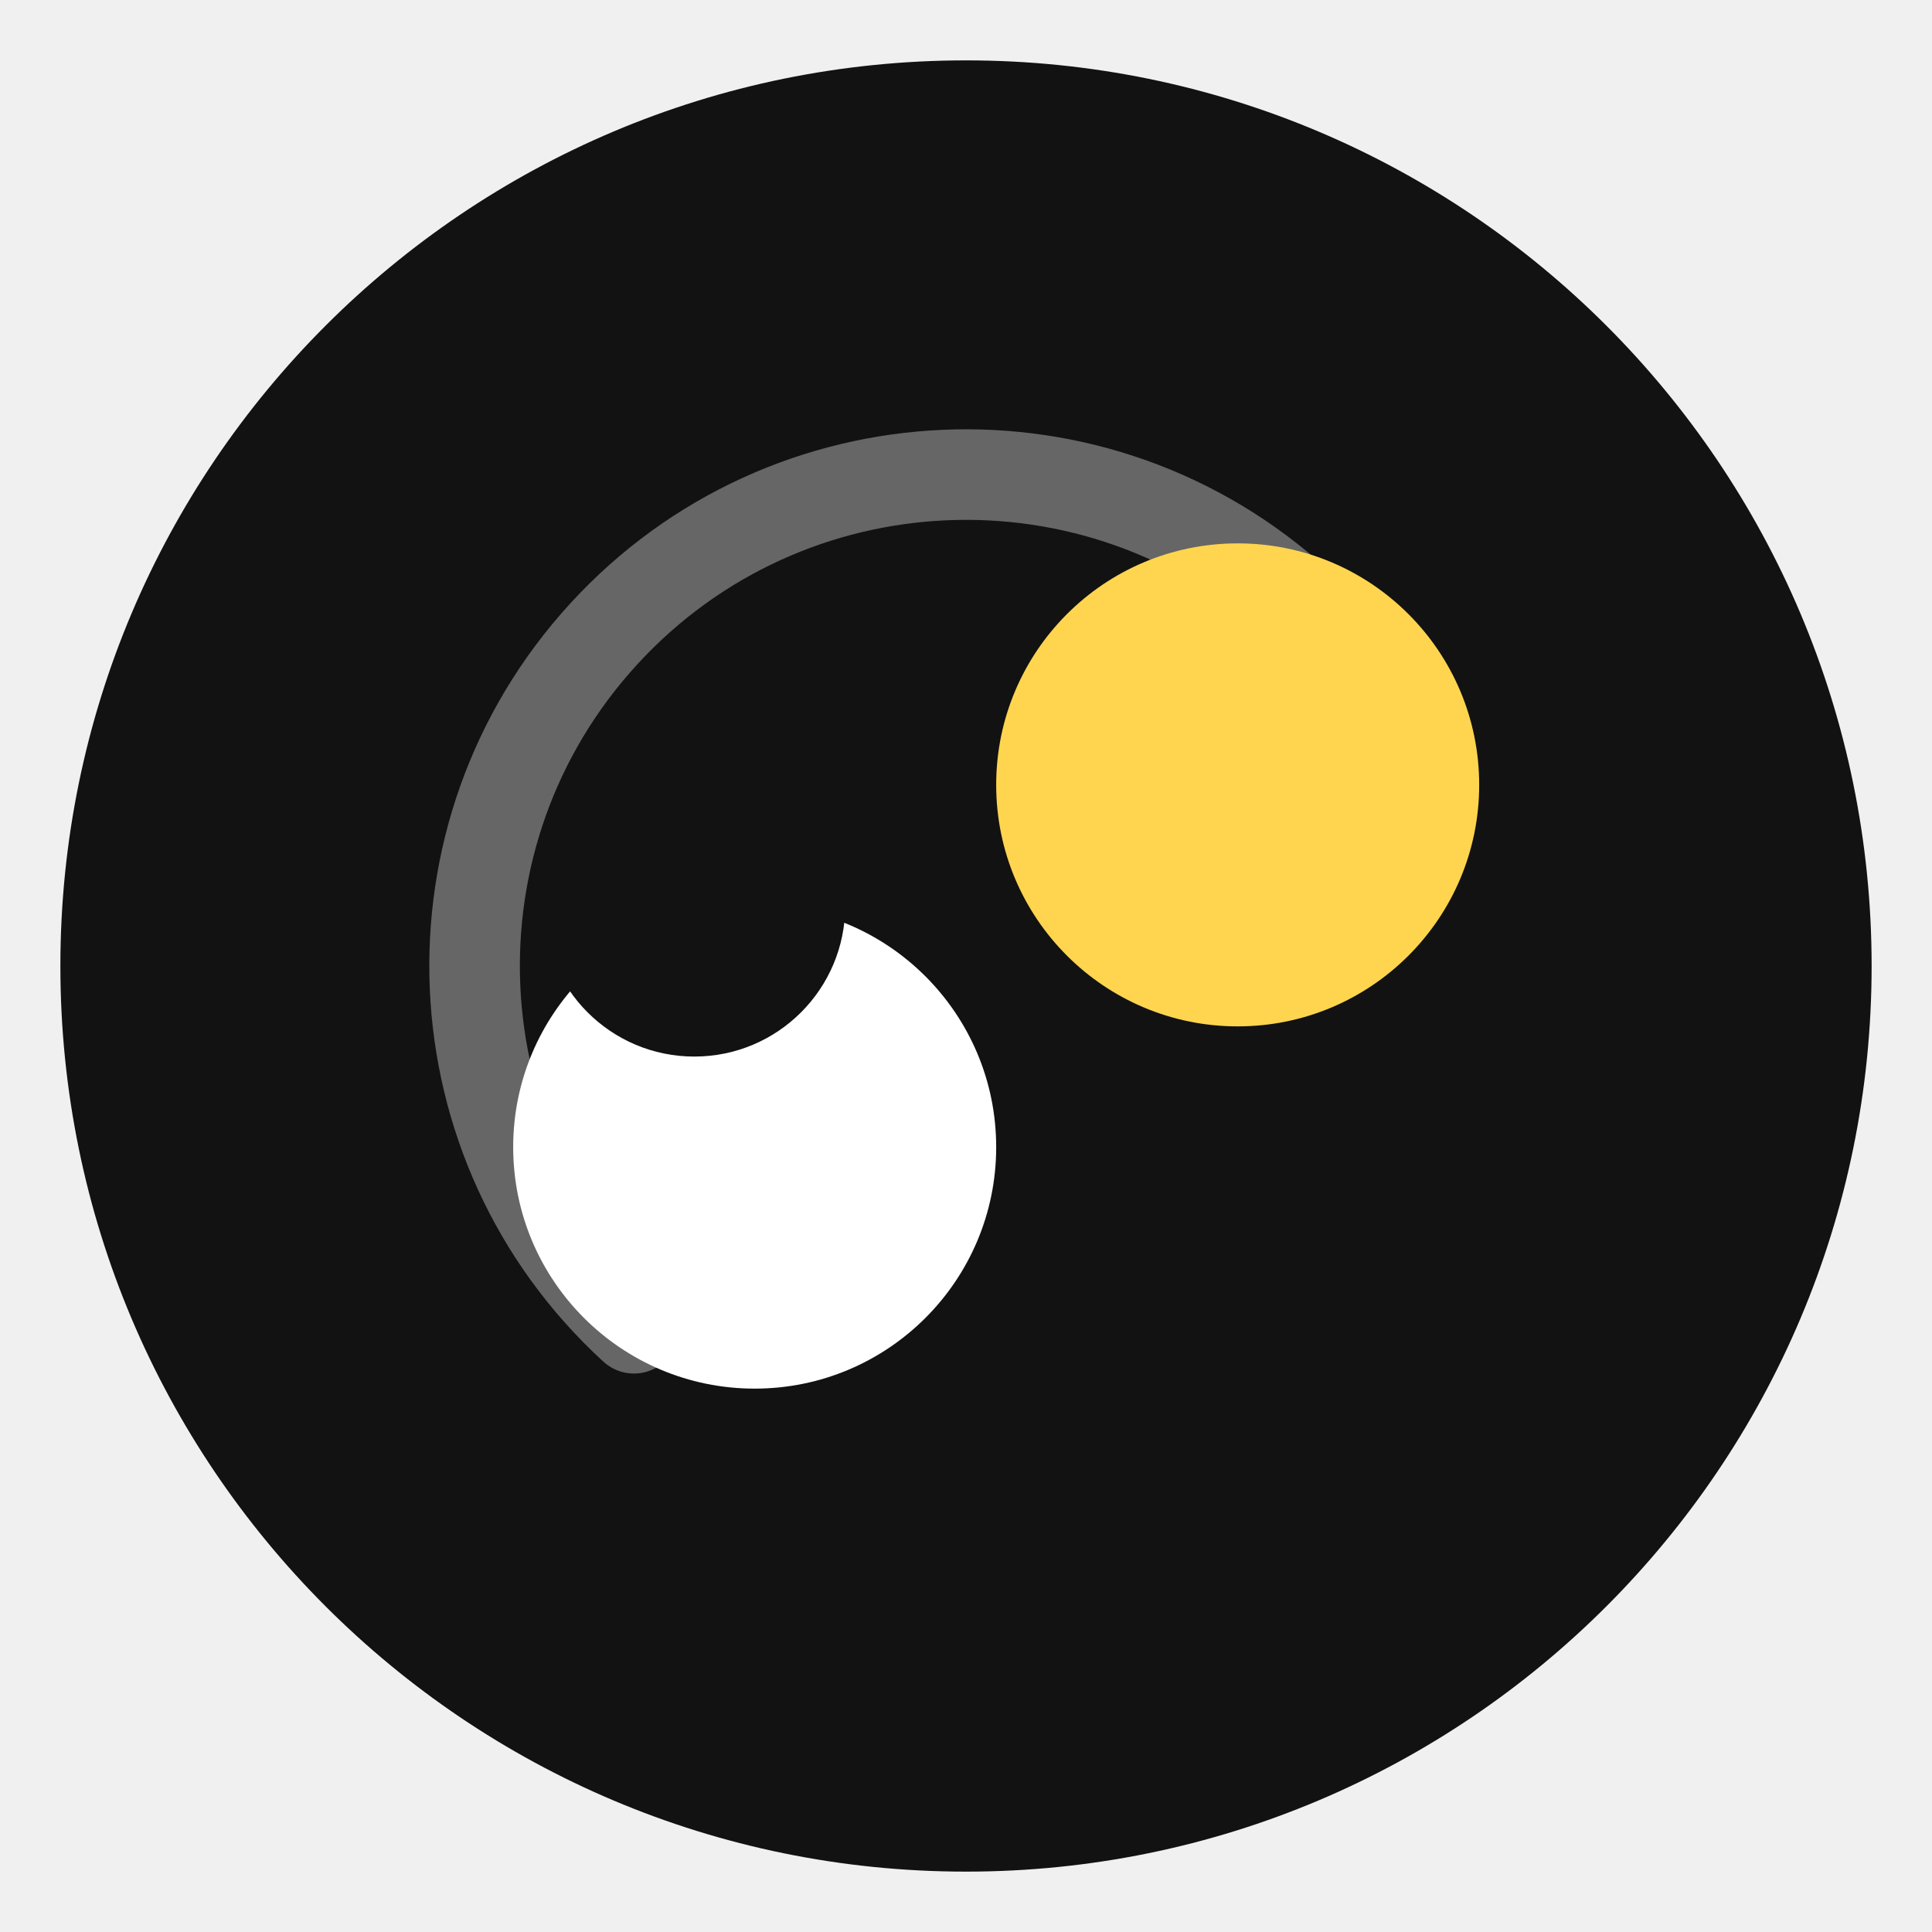
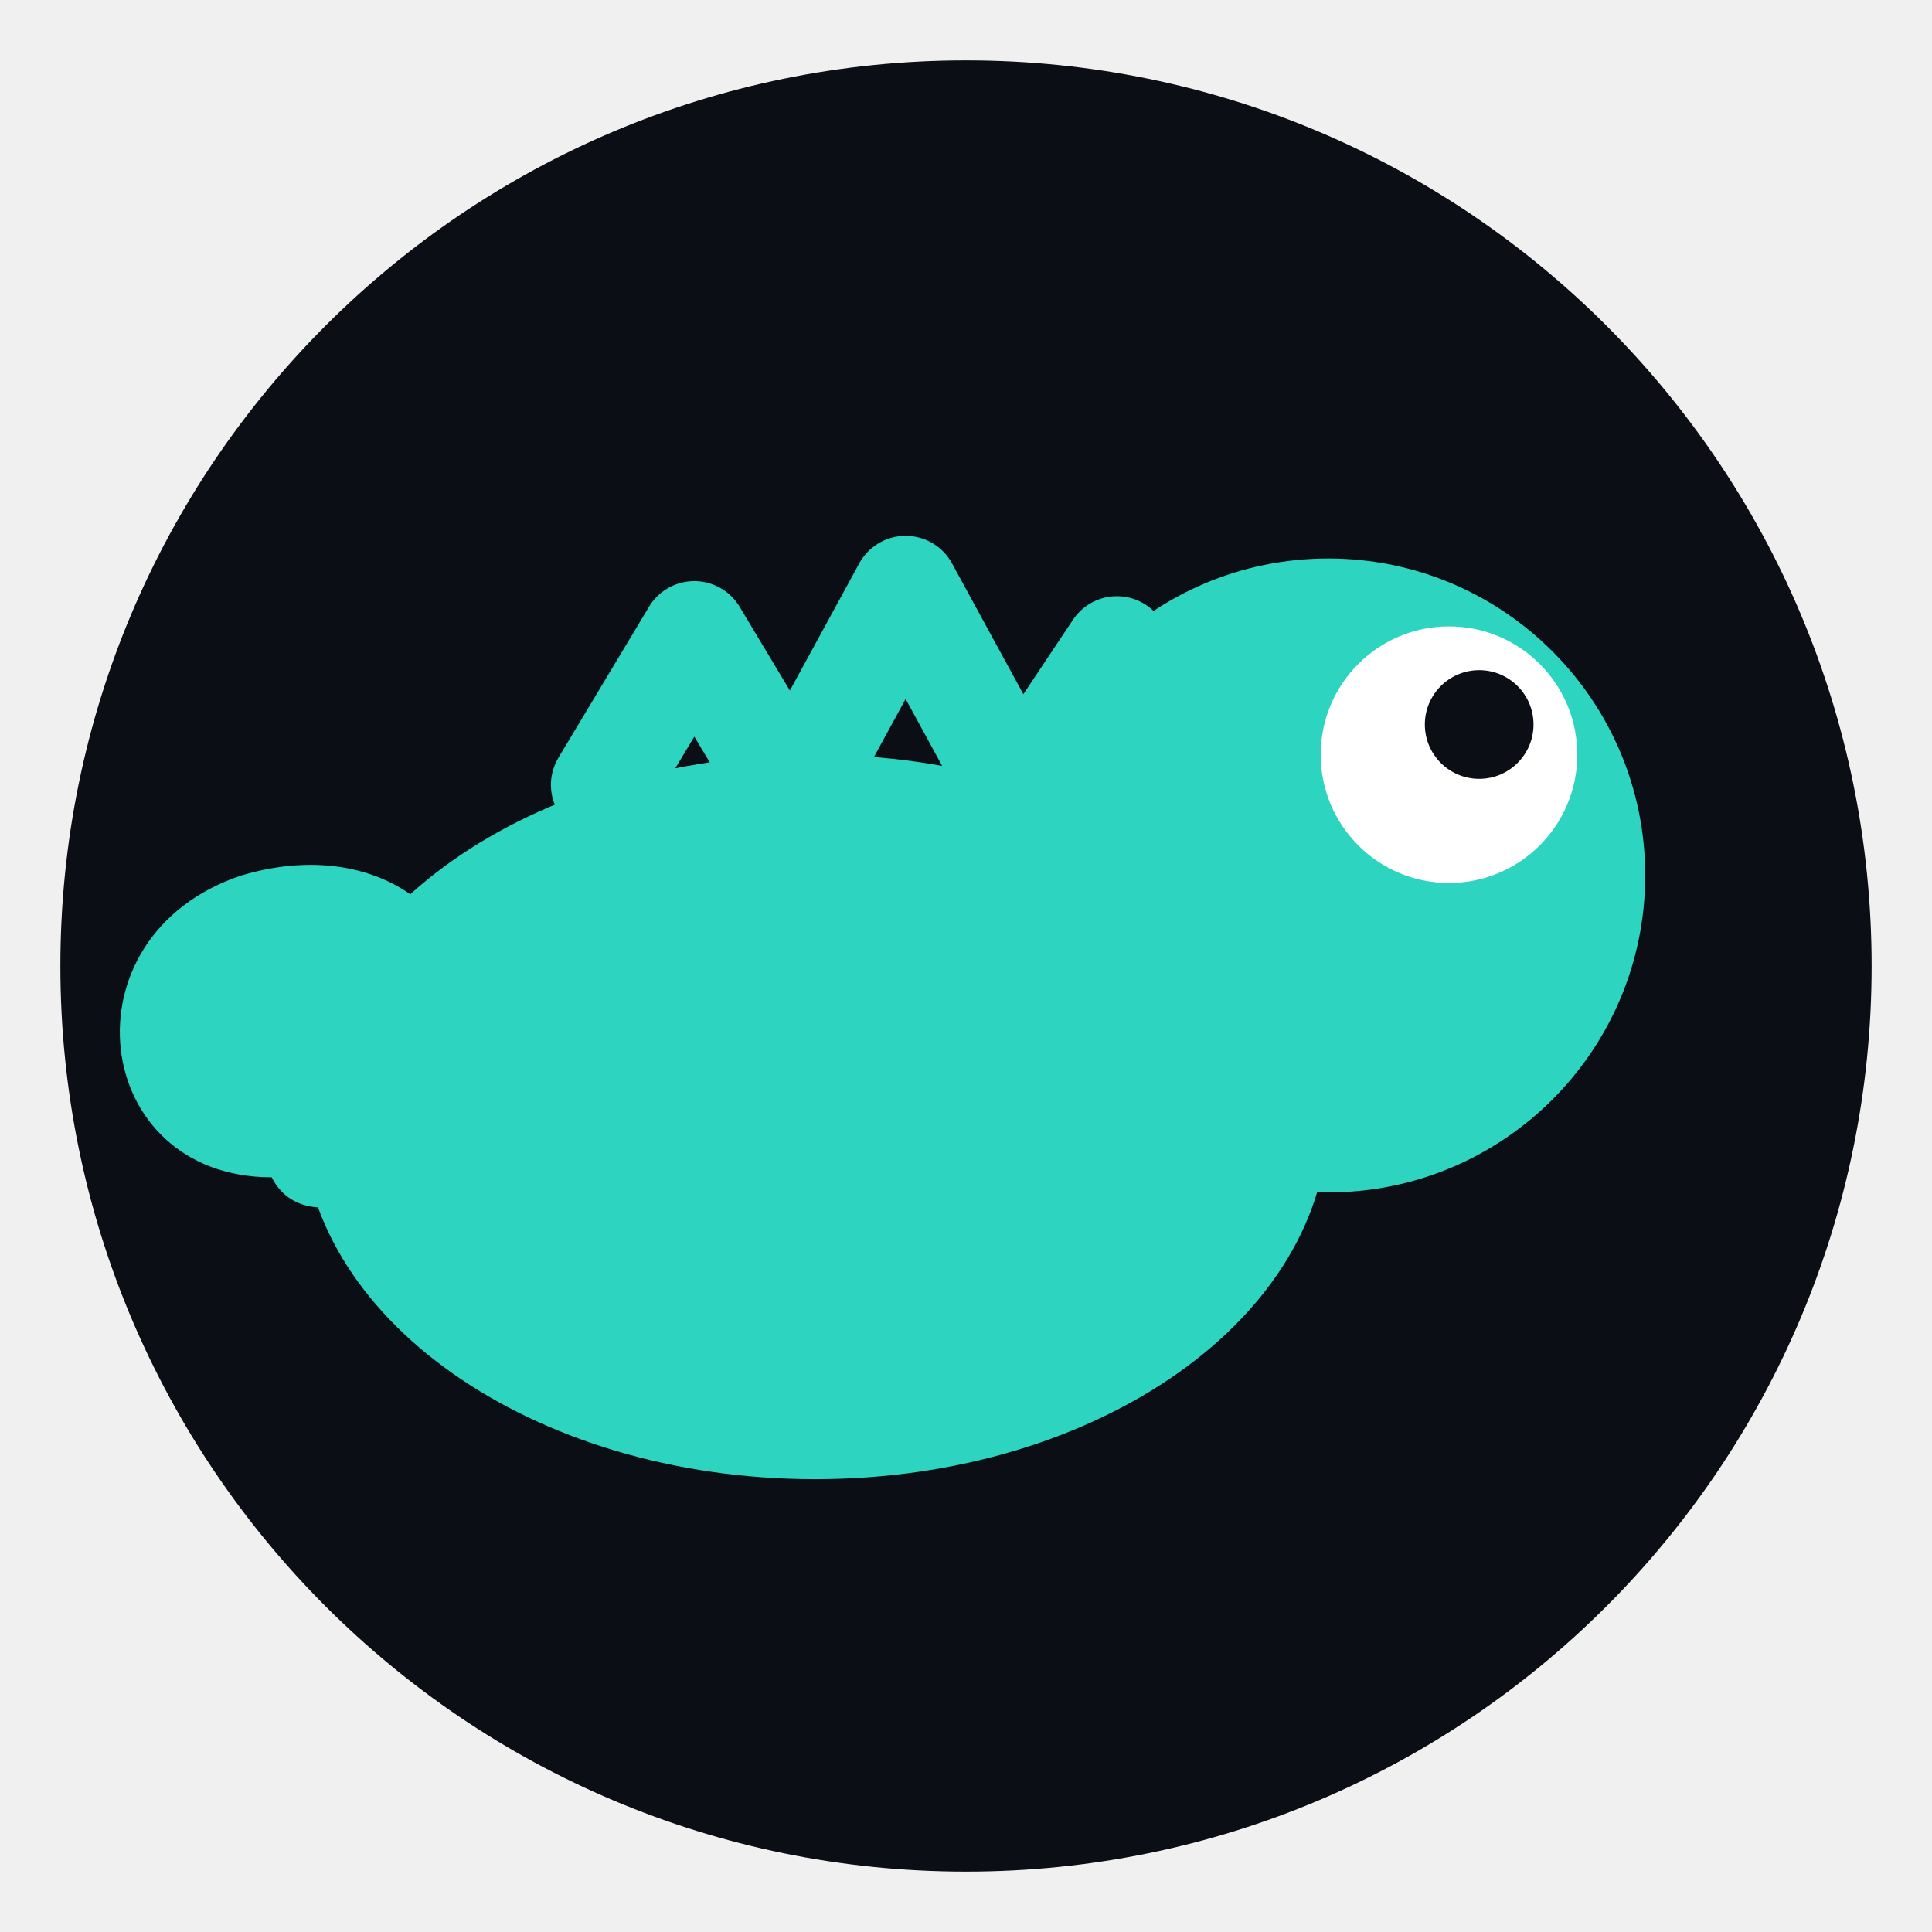
<svg xmlns="http://www.w3.org/2000/svg" width="128" height="128" viewBox="0 0 128 128">
-   <circle cx="64" cy="64" r="60" fill="#121212" />
-   <path d="M86 40 A32 32 0 0 0 42 88" fill="none" stroke="#666666" stroke-width="6" stroke-linecap="round" />
-   <path d="M38 86 L46 88 L42 80 Z" fill="#666666" />
-   <circle cx="82" cy="52" r="16" fill="#FFD54F" />
-   <defs>
-     <mask id="moon-cut">
-       <rect width="128" height="128" fill="white" />
-       <circle cx="46" cy="60" r="10" fill="black" />
-     </mask>
-   </defs>
-   <circle cx="50" cy="76" r="16" fill="#FFFFFF" mask="url(#moon-cut)" />
+   <circle cx="64" cy="64" r="60" fill="#0b0e14" />
+   <path d="M18 78 C 6 78, 4 62, 16 58 C 26 55, 34 62, 30 72 C 27 80, 20 82, 18 78 Z" fill="#2dd4bf" />
+   <ellipse cx="54" cy="74" rx="34" ry="24" fill="#2dd4bf" />
+   <path d="M40 52 L46 42 L52 52 M54 50 L60 39 L66 50 M68 52 L74 43 L80 52" stroke="#2dd4bf" stroke-width="7" stroke-linecap="round" stroke-linejoin="round" fill="none" />
+   <circle cx="88" cy="58" r="21" fill="#2dd4bf" />
+   <circle cx="96" cy="50" r="8.5" fill="#fff" />
+   <circle cx="98" cy="48" r="3.6" fill="#0b0e14" />
</svg>
